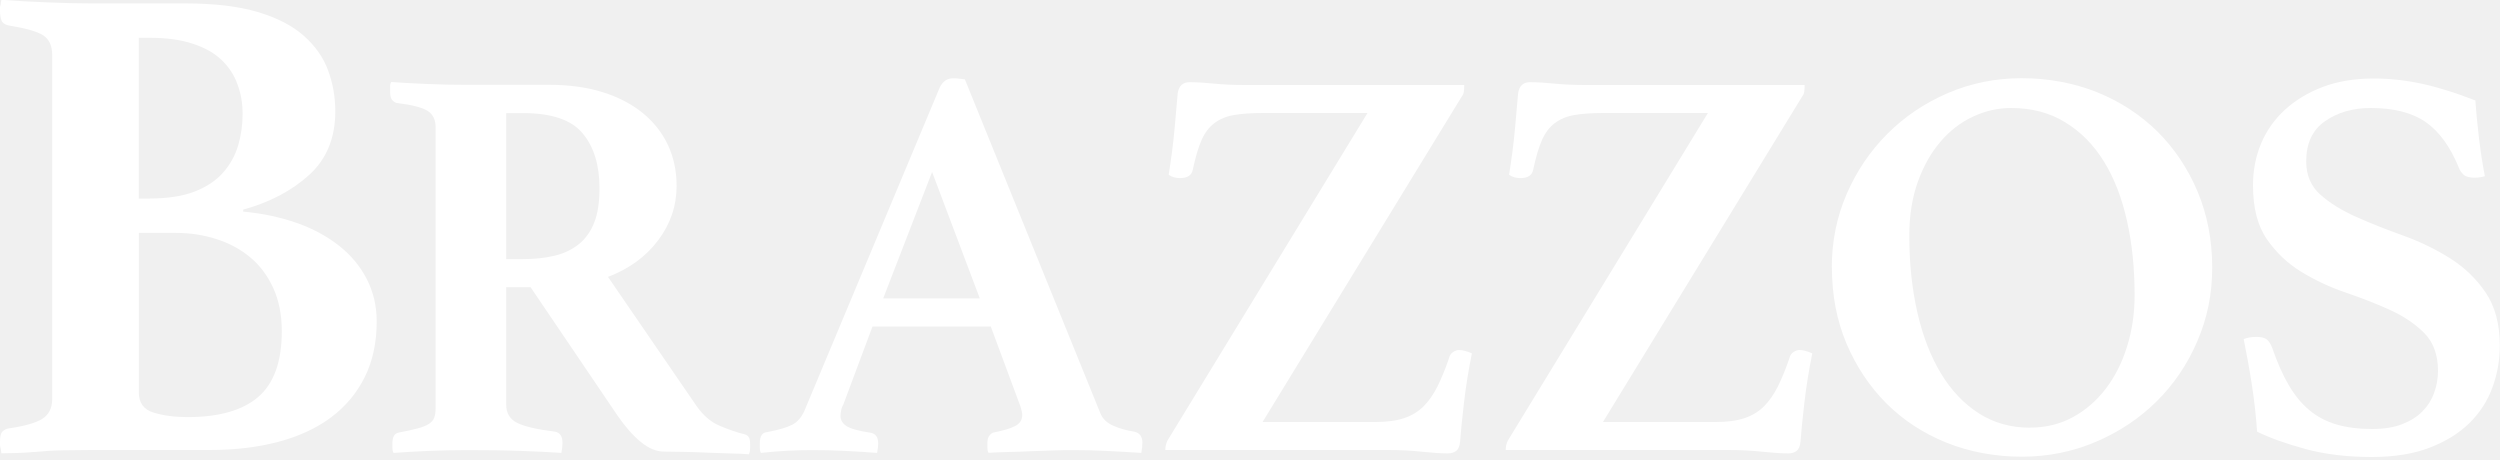
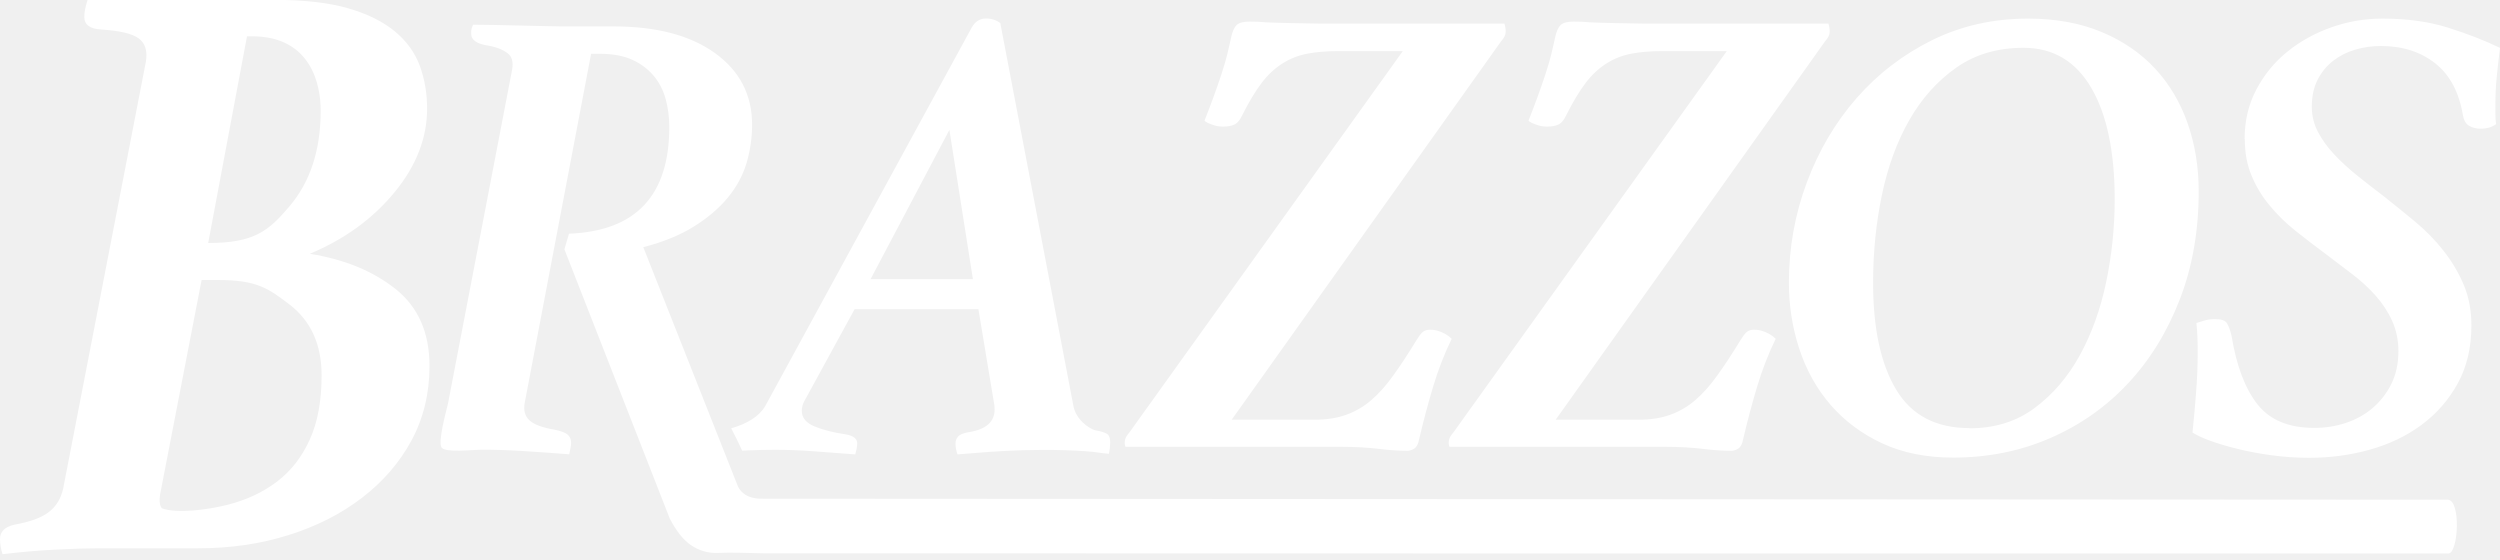
- <svg xmlns="http://www.w3.org/2000/svg" id="logos" width="250" height="46" viewBox="0 0 250 46">
-   <path d="M24.33,21.16c1.92,.18,3.7,.56,5.33,1.13,1.63,.57,3.03,1.33,4.23,2.27,1.19,.94,2.12,2.05,2.78,3.33,.66,1.28,1,2.7,1,4.26,0,2.11-.4,3.96-1.2,5.57-.8,1.6-1.92,2.94-3.37,4.02-1.44,1.08-3.2,1.89-5.26,2.44-2.06,.55-4.35,.82-6.87,.82H9.07c-.82,0-1.75,.01-2.78,.03-1.03,.02-2,.08-2.92,.17-.55,.05-1.1,.08-1.65,.1-.55,.02-1.08,.03-1.58,.03l-.07-.48c-.05-.14-.07-.26-.07-.38v-.31c0-.5,.08-.84,.24-1s.35-.26,.58-.31c1.6-.23,2.74-.55,3.4-.96,.66-.41,1-1.08,1-1.99V5.5c0-.92-.3-1.57-.89-1.96-.6-.39-1.76-.72-3.5-1-.37-.09-.6-.26-.69-.52-.09-.25-.14-.56-.14-.93v-.31c0-.11,.02-.22,.07-.31,0-.18,.02-.34,.07-.48C1.51,.09,3.06,.17,4.78,.24c1.72,.07,3.13,.1,4.23,.1h9.48c2.93,0,5.36,.29,7.28,.86,1.92,.57,3.46,1.36,4.6,2.37,1.14,1.01,1.96,2.16,2.44,3.47,.48,1.31,.72,2.67,.72,4.09,0,2.66-.87,4.78-2.61,6.36-1.74,1.58-3.94,2.74-6.6,3.47v.21Zm-9.35-1.31c1.79,0,3.27-.23,4.47-.69,1.19-.46,2.14-1.09,2.85-1.89,.71-.8,1.21-1.71,1.51-2.71,.3-1.01,.45-2.06,.45-3.16s-.17-2.05-.52-2.99c-.34-.94-.88-1.75-1.61-2.44-.73-.69-1.7-1.23-2.89-1.61-1.19-.39-2.61-.58-4.26-.58h-1.1V19.86h1.1Zm-1.1,19.38c0,1.05,.49,1.73,1.48,2.03,.98,.3,2.12,.45,3.4,.45,3.16,0,5.52-.68,7.08-2.03,1.56-1.35,2.34-3.54,2.34-6.56,0-1.65-.29-3.09-.86-4.33-.57-1.24-1.34-2.26-2.3-3.06-.96-.8-2.09-1.41-3.37-1.82-1.28-.41-2.64-.62-4.05-.62h-3.71v15.94Z" fill="#fff" />
-   <path d="M53.04,28.72h-2.42v11.74c0,.86,.37,1.47,1.1,1.83,.73,.36,1.97,.65,3.74,.87,.52,.08,.79,.45,.79,1.12,0,.3-.04,.64-.11,1.01-1.09-.08-2.44-.14-4.07-.2-1.63-.06-3.4-.08-5.31-.08-1.35,0-2.65,.03-3.9,.08-1.26,.06-2.42,.12-3.51,.2-.08-.15-.11-.32-.11-.51v-.45c0-.64,.21-.99,.62-1.07,.79-.15,1.42-.29,1.91-.42,.49-.13,.86-.28,1.12-.45,.26-.17,.44-.37,.53-.62,.09-.24,.14-.55,.14-.93V12.71c0-.75-.27-1.29-.81-1.63-.54-.34-1.58-.6-3.12-.79-.19-.07-.34-.19-.45-.34-.11-.15-.17-.41-.17-.79v-.51c0-.19,.04-.34,.11-.45,1.05,.08,2.26,.14,3.62,.2,1.37,.06,2.59,.08,3.68,.08h8.48c1.98,0,3.76,.24,5.34,.73,1.57,.49,2.91,1.18,4.02,2.08,1.1,.9,1.95,1.97,2.53,3.2,.58,1.24,.87,2.6,.87,4.1,0,1.99-.61,3.79-1.83,5.42-1.22,1.63-2.89,2.86-5.03,3.68l8.82,12.86c.67,.97,1.45,1.65,2.33,2.02,.88,.37,1.69,.66,2.44,.84,.19,.04,.34,.12,.45,.25,.11,.13,.17,.37,.17,.7v.51c0,.19-.04,.37-.11,.56-.41-.04-.99-.07-1.74-.08-.75-.02-1.53-.05-2.33-.08-.81-.04-1.61-.07-2.42-.08-.81-.02-1.47-.03-1.99-.03-.79,0-1.57-.33-2.36-.98-.79-.65-1.55-1.53-2.3-2.61l-8.71-12.86Zm-.73-2.81c1.16,0,2.21-.11,3.15-.34,.94-.22,1.74-.61,2.42-1.15,.67-.54,1.19-1.26,1.54-2.16,.36-.9,.53-2.04,.53-3.43,0-2.32-.56-4.16-1.69-5.5-1.12-1.35-3.11-2.02-5.95-2.02h-1.69v14.6h1.69Z" fill="#fff" />
-   <path d="M99.05,32.65h-11.8l-2.92,7.81c-.11,.19-.19,.39-.22,.62-.04,.22-.06,.39-.06,.51,0,.41,.2,.75,.59,1.01,.39,.26,1.19,.49,2.39,.67,.52,.08,.79,.43,.79,1.07,0,.26-.04,.58-.11,.95-1.01-.08-2.08-.14-3.2-.2-1.12-.06-2.23-.08-3.31-.08-.75,0-1.54,.02-2.36,.06-.82,.04-1.74,.11-2.75,.22-.08-.15-.11-.32-.11-.51v-.45c0-.71,.24-1.09,.73-1.12,1.16-.22,1.99-.47,2.5-.73,.51-.26,.91-.71,1.21-1.35l13.54-32.35c.3-.64,.75-.95,1.35-.95,.19,0,.37,0,.56,.03,.19,.02,.39,.05,.62,.08l13.54,33.37c.22,.56,.65,.98,1.29,1.26,.64,.28,1.33,.48,2.08,.59,.56,.11,.84,.49,.84,1.12,0,.3-.04,.64-.11,1.01-1.2-.08-2.38-.14-3.54-.2-1.16-.06-2.25-.08-3.26-.08-.52,0-1.16,0-1.91,.03-.75,.02-1.52,.05-2.3,.08-.79,.04-1.56,.07-2.33,.08-.77,.02-1.41,.05-1.94,.08-.08-.15-.11-.32-.11-.51v-.45c0-.34,.06-.59,.2-.76,.13-.17,.27-.27,.42-.31,.97-.19,1.69-.4,2.16-.65,.47-.24,.7-.61,.7-1.1,0-.22-.06-.51-.17-.84l-2.98-8.03Zm-1.07-2.81l-4.77-12.64-4.89,12.64h9.66Z" fill="#fff" />
-   <path d="M126.23,42.2h11.35c1.12,0,2.07-.13,2.84-.39,.77-.26,1.41-.65,1.94-1.18,.52-.52,.98-1.18,1.38-1.97,.39-.79,.78-1.72,1.15-2.81,.07-.3,.21-.51,.42-.65,.21-.13,.4-.2,.59-.2,.34,0,.77,.11,1.29,.34-.34,1.65-.6,3.29-.79,4.92-.19,1.63-.32,2.93-.39,3.9-.04,.45-.17,.76-.39,.93-.22,.17-.51,.25-.84,.25-.71,0-1.58-.06-2.61-.17-1.03-.11-2.14-.17-3.34-.17h-22.3c0-.34,.07-.65,.22-.95l20-32.75h-10.45c-1.16,0-2.13,.07-2.89,.2-.77,.13-1.42,.4-1.97,.81-.54,.41-.97,.98-1.29,1.71-.32,.73-.61,1.71-.87,2.95-.11,.56-.54,.84-1.29,.84-.19,0-.38-.03-.59-.08-.21-.06-.38-.14-.53-.25,.26-1.65,.46-3.19,.59-4.63,.13-1.44,.23-2.61,.31-3.51,.11-.75,.51-1.12,1.18-1.12,.75,0,1.56,.05,2.44,.14,.88,.09,1.92,.14,3.12,.14h21.91c0,.22,0,.43-.03,.62-.02,.19-.08,.36-.2,.51l-19.94,32.58Z" fill="#fff" />
-   <path d="M160.27,42.2h11.35c1.12,0,2.07-.13,2.84-.39,.77-.26,1.41-.65,1.94-1.18,.52-.52,.98-1.18,1.38-1.97,.39-.79,.78-1.72,1.15-2.81,.07-.3,.21-.51,.42-.65,.21-.13,.4-.2,.59-.2,.34,0,.77,.11,1.29,.34-.34,1.65-.6,3.29-.79,4.92-.19,1.63-.32,2.93-.39,3.9-.04,.45-.17,.76-.39,.93-.22,.17-.51,.25-.84,.25-.71,0-1.58-.06-2.61-.17-1.03-.11-2.14-.17-3.34-.17h-22.3c0-.34,.07-.65,.22-.95l20-32.75h-10.45c-1.16,0-2.13,.07-2.89,.2-.77,.13-1.42,.4-1.97,.81-.54,.41-.97,.98-1.29,1.71-.32,.73-.61,1.71-.87,2.95-.11,.56-.54,.84-1.29,.84-.19,0-.38-.03-.59-.08-.21-.06-.38-.14-.53-.25,.26-1.65,.46-3.19,.59-4.63,.13-1.44,.23-2.61,.31-3.51,.11-.75,.51-1.12,1.18-1.12,.75,0,1.56,.05,2.44,.14,.88,.09,1.92,.14,3.12,.14h21.91c0,.22,0,.43-.03,.62-.02,.19-.08,.36-.2,.51l-19.94,32.58Z" fill="#fff" />
-   <path d="M183.18,26.75c0-2.62,.5-5.07,1.49-7.36,.99-2.28,2.35-4.29,4.07-6.01,1.72-1.72,3.74-3.08,6.04-4.07,2.3-.99,4.77-1.49,7.39-1.49s5.2,.47,7.53,1.4c2.32,.94,4.33,2.25,6.04,3.93,1.7,1.69,3.04,3.69,4.02,6.01,.97,2.32,1.46,4.85,1.46,7.58s-.5,5.08-1.49,7.39c-.99,2.3-2.35,4.31-4.07,6.01-1.72,1.7-3.74,3.05-6.07,4.04-2.32,.99-4.79,1.49-7.41,1.49s-5.21-.47-7.53-1.4c-2.32-.94-4.33-2.25-6.01-3.93s-3.01-3.68-3.99-5.98c-.97-2.3-1.46-4.84-1.46-7.61Zm19.83,16.01c1.57,0,3-.35,4.27-1.04,1.27-.69,2.37-1.64,3.29-2.84,.92-1.2,1.63-2.6,2.13-4.21,.51-1.61,.76-3.33,.76-5.17,0-2.66-.25-5.13-.76-7.41-.51-2.28-1.27-4.26-2.3-5.93-1.03-1.67-2.32-2.98-3.88-3.93-1.55-.96-3.36-1.43-5.42-1.43-1.31,0-2.58,.29-3.82,.87-1.24,.58-2.32,1.42-3.26,2.53-.94,1.11-1.69,2.44-2.25,4.02s-.84,3.35-.84,5.34c0,2.77,.27,5.34,.81,7.7,.54,2.36,1.33,4.39,2.36,6.09,1.03,1.7,2.29,3.03,3.79,3.99,1.5,.95,3.2,1.43,5.11,1.43Z" fill="#fff" />
-   <path d="M248.54,17.6c-.34,.11-.69,.17-1.07,.17-.52,0-.9-.1-1.12-.31-.22-.21-.37-.42-.45-.65-.86-2.13-1.98-3.67-3.34-4.61-1.37-.94-3.19-1.4-5.48-1.4-1.8,0-3.32,.44-4.58,1.32-1.26,.88-1.88,2.22-1.88,4.02,0,1.39,.48,2.5,1.43,3.34,.95,.84,2.15,1.58,3.59,2.22,1.44,.64,3,1.26,4.66,1.85,1.67,.6,3.22,1.35,4.66,2.25,1.44,.9,2.64,2.04,3.59,3.43,.95,1.39,1.43,3.17,1.43,5.34,0,1.42-.24,2.81-.73,4.16-.49,1.35-1.26,2.54-2.3,3.57-1.05,1.03-2.38,1.85-3.99,2.47-1.61,.62-3.54,.93-5.79,.93-2.47,0-4.68-.27-6.63-.8-1.95-.53-3.56-1.11-4.83-1.73-.11-1.61-.29-3.19-.53-4.74-.24-1.55-.52-3.06-.81-4.52,.37-.15,.8-.22,1.29-.22,.45,0,.79,.08,1.01,.25s.41,.46,.56,.87c.49,1.42,1.03,2.65,1.63,3.68,.6,1.03,1.29,1.87,2.08,2.53,.79,.66,1.69,1.13,2.72,1.43,1.03,.3,2.22,.45,3.57,.45,1.16,0,2.15-.16,2.98-.48,.82-.32,1.5-.74,2.02-1.27,.52-.52,.92-1.14,1.18-1.86,.26-.71,.39-1.44,.39-2.19,0-1.61-.46-2.88-1.38-3.8-.92-.92-2.06-1.69-3.43-2.31-1.37-.62-2.85-1.2-4.44-1.74-1.59-.54-3.07-1.24-4.44-2.08-1.37-.84-2.51-1.93-3.43-3.26-.92-1.33-1.38-3.12-1.38-5.37,0-1.5,.27-2.9,.81-4.19,.54-1.29,1.34-2.42,2.39-3.38,1.05-.96,2.31-1.72,3.79-2.28,1.48-.56,3.17-.84,5.08-.84,1.57,0,3.15,.17,4.75,.51,1.59,.34,3.4,.9,5.42,1.69,.07,1.12,.2,2.39,.36,3.79,.17,1.4,.37,2.67,.59,3.79Z" fill="#fff" />
+ <svg xmlns="http://www.w3.org/2000/svg" id="logos" width="250" height="56" viewBox="0 0 250 56">
+   <path d="M14.59,6.16c.17-1.07-.07-1.84-.72-2.32-.65-.48-1.9-.77-3.75-.89-1.13-.06-1.69-.48-1.69-1.27,0-.22,.03-.48,.08-.76,.06-.28,.14-.59,.25-.93H27.52c2.92,0,5.36,.28,7.3,.84,1.94,.56,3.5,1.34,4.68,2.32,1.18,.98,2.01,2.14,2.49,3.46,.48,1.32,.72,2.74,.72,4.26,0,2.92-1.08,5.71-3.25,8.35-2.17,2.64-4.99,4.7-8.48,6.16,3.49,.56,6.35,1.74,8.6,3.54,2.25,1.8,3.37,4.36,3.37,7.68,0,2.76-.61,5.24-1.81,7.47-1.21,2.22-2.87,4.13-4.98,5.74s-4.55,2.84-7.34,3.71c-2.78,.87-5.78,1.31-8.98,1.31H9.87c-1.13,0-2.55,.04-4.26,.13-1.72,.08-3.5,.24-5.36,.46-.17-.56-.25-1.07-.25-1.52,0-.73,.48-1.21,1.43-1.43,1.57-.28,2.73-.7,3.46-1.27,.73-.56,1.21-1.35,1.43-2.36L14.59,6.16Zm1.43,43.19c-.11,.73-.06,1.22,.17,1.48,1.53,.56,4.61,.14,6.52-.34,1.91-.48,3.57-1.25,4.98-2.32,1.41-1.07,2.5-2.47,3.29-4.22,.79-1.74,1.18-3.88,1.18-6.41,0-3.09-1.07-5.45-3.21-7.09-2.14-1.63-3.26-2.45-7.19-2.45h-1.6l-4.13,21.34Zm4.81-25.05c4.61,0,6.04-1.22,8.12-3.67,2.08-2.45,3.12-5.64,3.12-9.58,0-2.42-.86-7.42-6.86-7.42h-.51l-3.88,20.67Zm31.64,15.99c-.13,.74,.02,1.31,.46,1.73,.43,.41,1.26,.73,2.48,.94,.65,.13,1.1,.29,1.34,.49,.24,.2,.36,.47,.36,.81,0,.17-.02,.36-.06,.55-.04,.2-.09,.4-.13,.62-1.65-.13-3.2-.24-4.66-.33-1.46-.09-2.79-.13-4.01-.13-1,0-3.66,.32-4.08-.2s.45-3.64,.63-4.42L51.18,7.13c.17-.78,.07-1.35-.29-1.69-.37-.35-1.04-.7-2.08-.88-1.13-.17-1.69-.56-1.69-1.17,0-.3-.04-.35,.18-.92,2.02,0,7.75,.17,8.83,.17h5.21c4.3,0,7.69,.89,10.16,2.67,2.47,1.78,3.71,4.17,3.71,7.17,0,1.3-.19,2.57-.55,3.81-.37,1.24-.99,2.39-1.86,3.45-.87,1.06-2,2.03-3.39,2.9-1.39,.87-3.08,1.56-5.08,2.08l9.48,23.96c.29,.55,.91,1.19,2.31,1.19,2.23,0,168.3,.1,168.64,.1,1.37,0,1.07,5.38,.08,5.38-.22,0-168.15,0-168.54-.02-1.34-.03-3.41-.1-4.38-.04-1.13,.07-2.07-.26-2.83-.78-.76-.52-1.47-1.41-2.12-2.67l-10.53-26.91,.46-1.56c6.69-.26,10.03-3.82,10.03-10.68,0-.95-.12-1.88-.36-2.77-.24-.89-.64-1.67-1.21-2.35-.57-.67-1.28-1.21-2.15-1.6-.87-.39-1.93-.59-3.19-.59h-.91l-6.64,34.91Zm58.16,3.06c-.24-.13-.62-.24-1.14-.33-.61-.19-1.94-1.06-2.17-2.54L100.03,2.31c-.39-.3-.87-.46-1.43-.46-.61,0-1.09,.3-1.43,.91l-20.65,37.85c-.6,1.03-1.81,1.77-3.4,2.22,.38,.74,.76,1.48,1.1,2.24,.19-.01,.38-.03,.51-.03,1.02-.04,1.94-.06,2.77-.06,1.13,0,2.33,.04,3.62,.13,1.28,.09,2.75,.2,4.4,.33,.13-.43,.2-.8,.2-1.11,0-.48-.41-.78-1.24-.91-1.17-.17-2.18-.43-3.03-.78-.85-.35-1.27-.87-1.27-1.56,0-.35,.09-.67,.26-.98l5.02-9.18h12.38l1.56,9.38c.04,.13,.06,.35,.06,.65,0,1.26-.89,2.02-2.67,2.28-.48,.09-.8,.23-.98,.42-.17,.2-.26,.42-.26,.68,0,.35,.06,.72,.2,1.11,.61-.04,1.28-.1,2.02-.16,.74-.06,1.5-.12,2.28-.16,.78-.04,1.54-.08,2.28-.1,.74-.02,1.41-.03,2.02-.03,1.48,0,2.87,.04,4.17,.13,1.3,.09,1.24,.17,2.37,.26,.04-.22,.08-.42,.1-.62,.02-.2,.03-.36,.03-.49,0-.48-.12-.78-.36-.91Zm-23.57-15.44l7.88-14.92,2.35,14.92h-10.23Zm25.5,16.81c-.09-.22-.11-.44-.07-.68,.04-.24,.2-.51,.46-.81L140.28,5.11h-6.47c-1.17,0-2.2,.09-3.09,.26-.89,.17-1.72,.5-2.48,.98-.76,.48-1.46,1.13-2.08,1.95-.63,.83-1.27,1.89-1.92,3.19-.22,.48-.47,.79-.75,.94-.28,.15-.68,.23-1.21,.23-.35,0-.71-.06-1.08-.2-.37-.13-.62-.26-.75-.39,.65-1.65,1.23-3.23,1.73-4.76,.5-1.52,.73-2.65,.95-3.65,.13-.56,.31-.95,.55-1.17,.24-.22,.66-.33,1.27-.33s1.14,.02,1.6,.07c.46,.04,4.52,.13,5.43,.13h18.46c.09,.26,.13,.53,.13,.82s-.15,.6-.46,.95l-26.94,37.84h8.32c1.17,0,2.21-.16,3.13-.49,.91-.33,1.75-.81,2.51-1.47,.76-.65,1.5-1.48,2.21-2.48,.72-1,1.49-2.17,2.31-3.52,.22-.35,.41-.61,.59-.78s.43-.26,.78-.26c.39,0,.78,.09,1.17,.26,.39,.17,.72,.39,.98,.65-.74,1.52-1.36,3.12-1.86,4.79-.5,1.67-.97,3.43-1.4,5.27-.09,.47-.25,.78-.49,.92-.24,.15-.47,.22-.68,.22-.91,0-1.89-.07-2.93-.2s-2.32-.2-3.84-.2h-21.41Zm32.4,0c-.09-.22-.11-.44-.07-.68,.04-.24,.2-.51,.46-.81L172.68,5.11h-6.47c-1.17,0-2.2,.09-3.09,.26-.89,.17-1.72,.5-2.48,.98-.76,.48-1.46,1.13-2.08,1.95-.63,.83-1.27,1.89-1.92,3.19-.22,.48-.47,.79-.75,.94-.28,.15-.68,.23-1.21,.23-.35,0-.71-.06-1.08-.2-.37-.13-.62-.26-.75-.39,.65-1.65,1.23-3.23,1.73-4.76,.5-1.52,.73-2.65,.95-3.65,.13-.56,.31-.95,.55-1.17,.24-.22,.66-.33,1.27-.33s1.14,.02,1.6,.07c.46,.04,4.52,.13,5.43,.13h18.46c.09,.26,.13,.53,.13,.82s-.15,.6-.46,.95l-26.94,37.84h8.32c1.17,0,2.21-.16,3.13-.49,.91-.33,1.75-.81,2.51-1.47,.76-.65,1.5-1.48,2.21-2.48,.72-1,1.49-2.17,2.31-3.52,.22-.35,.41-.61,.59-.78s.43-.26,.78-.26c.39,0,.78,.09,1.17,.26,.39,.17,.72,.39,.98,.65-.74,1.52-1.36,3.12-1.86,4.79-.5,1.67-.97,3.43-1.4,5.27-.09,.47-.25,.78-.49,.92-.24,.15-.47,.22-.68,.22-.91,0-1.89-.07-2.93-.2s-2.32-.2-3.84-.2h-21.41ZM202.8,1.86c2.78,0,5.23,.45,7.36,1.34,2.13,.89,3.91,2.11,5.34,3.65,1.43,1.54,2.52,3.37,3.26,5.47,.74,2.11,1.11,4.38,1.11,6.81,0,3.95-.63,7.56-1.89,10.81-1.26,3.26-2.99,6.06-5.18,8.4-2.19,2.35-4.79,4.17-7.78,5.47s-6.23,1.95-9.71,1.95c-2.69,0-5.06-.48-7.1-1.43-2.04-.95-3.76-2.24-5.15-3.84-1.39-1.61-2.43-3.47-3.13-5.6-.7-2.13-1.04-4.34-1.04-6.64,0-3.47,.6-6.81,1.79-10,1.19-3.19,2.85-6,4.98-8.44,2.13-2.43,4.65-4.36,7.56-5.8,2.91-1.43,6.1-2.15,9.58-2.15Zm-5.86,40.97c2.52,0,4.69-.67,6.51-2.02,1.82-1.35,3.33-3.1,4.53-5.28,1.19-2.17,2.07-4.61,2.64-7.33,.56-2.71,.85-5.46,.85-8.24,0-4.78-.78-8.5-2.34-11.17-1.56-2.67-3.82-4.01-6.77-4.01-2.61,0-4.85,.66-6.74,1.99-1.89,1.33-3.45,3.07-4.69,5.24-1.24,2.17-2.15,4.67-2.74,7.49-.59,2.82-.88,5.76-.88,8.79,0,4.56,.77,8.12,2.31,10.68,1.54,2.56,3.98,3.84,7.33,3.84Zm27.52-28.92c0-1.82,.39-3.47,1.17-4.95,.78-1.48,1.81-2.74,3.09-3.78,1.28-1.04,2.75-1.86,4.4-2.44,1.65-.59,3.36-.88,5.15-.88,2.43,0,4.61,.3,6.55,.91,1.93,.61,3.66,1.28,5.18,2.02-.13,1.04-.24,2.02-.33,2.93-.09,.91-.13,1.8-.13,2.67v1.01c0,.33,.02,.66,.07,1.01-.39,.3-.91,.46-1.56,.46-.43,0-.81-.1-1.14-.29-.33-.2-.53-.55-.62-1.07-.39-2.3-1.31-4.03-2.77-5.18-1.46-1.15-3.27-1.73-5.44-1.73-.87,0-1.72,.12-2.54,.36-.83,.24-1.56,.61-2.21,1.11-.65,.5-1.17,1.13-1.56,1.89-.39,.76-.59,1.66-.59,2.7,0,.91,.21,1.76,.62,2.54,.41,.78,.95,1.53,1.63,2.25,.67,.72,1.44,1.42,2.31,2.12,.87,.7,1.76,1.39,2.67,2.08,1.04,.83,2.08,1.67,3.13,2.54,1.04,.87,1.98,1.82,2.8,2.87,.82,1.04,1.5,2.17,2.02,3.39,.52,1.22,.78,2.58,.78,4.1,0,2.21-.46,4.15-1.37,5.8-.91,1.65-2.12,3.03-3.62,4.14-1.5,1.11-3.22,1.93-5.18,2.48s-3.97,.81-6.06,.81c-1.3,0-2.57-.09-3.81-.26-1.24-.17-2.38-.39-3.42-.65s-1.94-.53-2.7-.81c-.76-.28-1.34-.55-1.73-.81,.13-1.26,.25-2.59,.36-4.01,.11-1.41,.16-2.77,.16-4.07,0-.52-.01-1.02-.03-1.5-.02-.48-.05-.93-.1-1.37,.26-.09,.54-.17,.85-.26,.3-.09,.65-.13,1.04-.13,.61,0,1,.14,1.17,.42,.17,.28,.33,.71,.46,1.27,.48,2.95,1.33,5.22,2.57,6.81,1.24,1.59,3.14,2.38,5.7,2.38,1.08,0,2.13-.16,3.13-.49,1-.33,1.89-.81,2.67-1.47s1.41-1.45,1.89-2.41c.48-.95,.72-2.06,.72-3.32,0-1.09-.21-2.08-.62-3-.41-.91-.97-1.76-1.66-2.54-.7-.78-1.49-1.51-2.38-2.18-.89-.67-1.79-1.36-2.7-2.05-1-.74-1.98-1.49-2.93-2.25-.96-.76-1.81-1.6-2.57-2.51-.76-.91-1.37-1.91-1.82-3-.46-1.08-.68-2.3-.68-3.65Z" fill="#fff" />
</svg>
